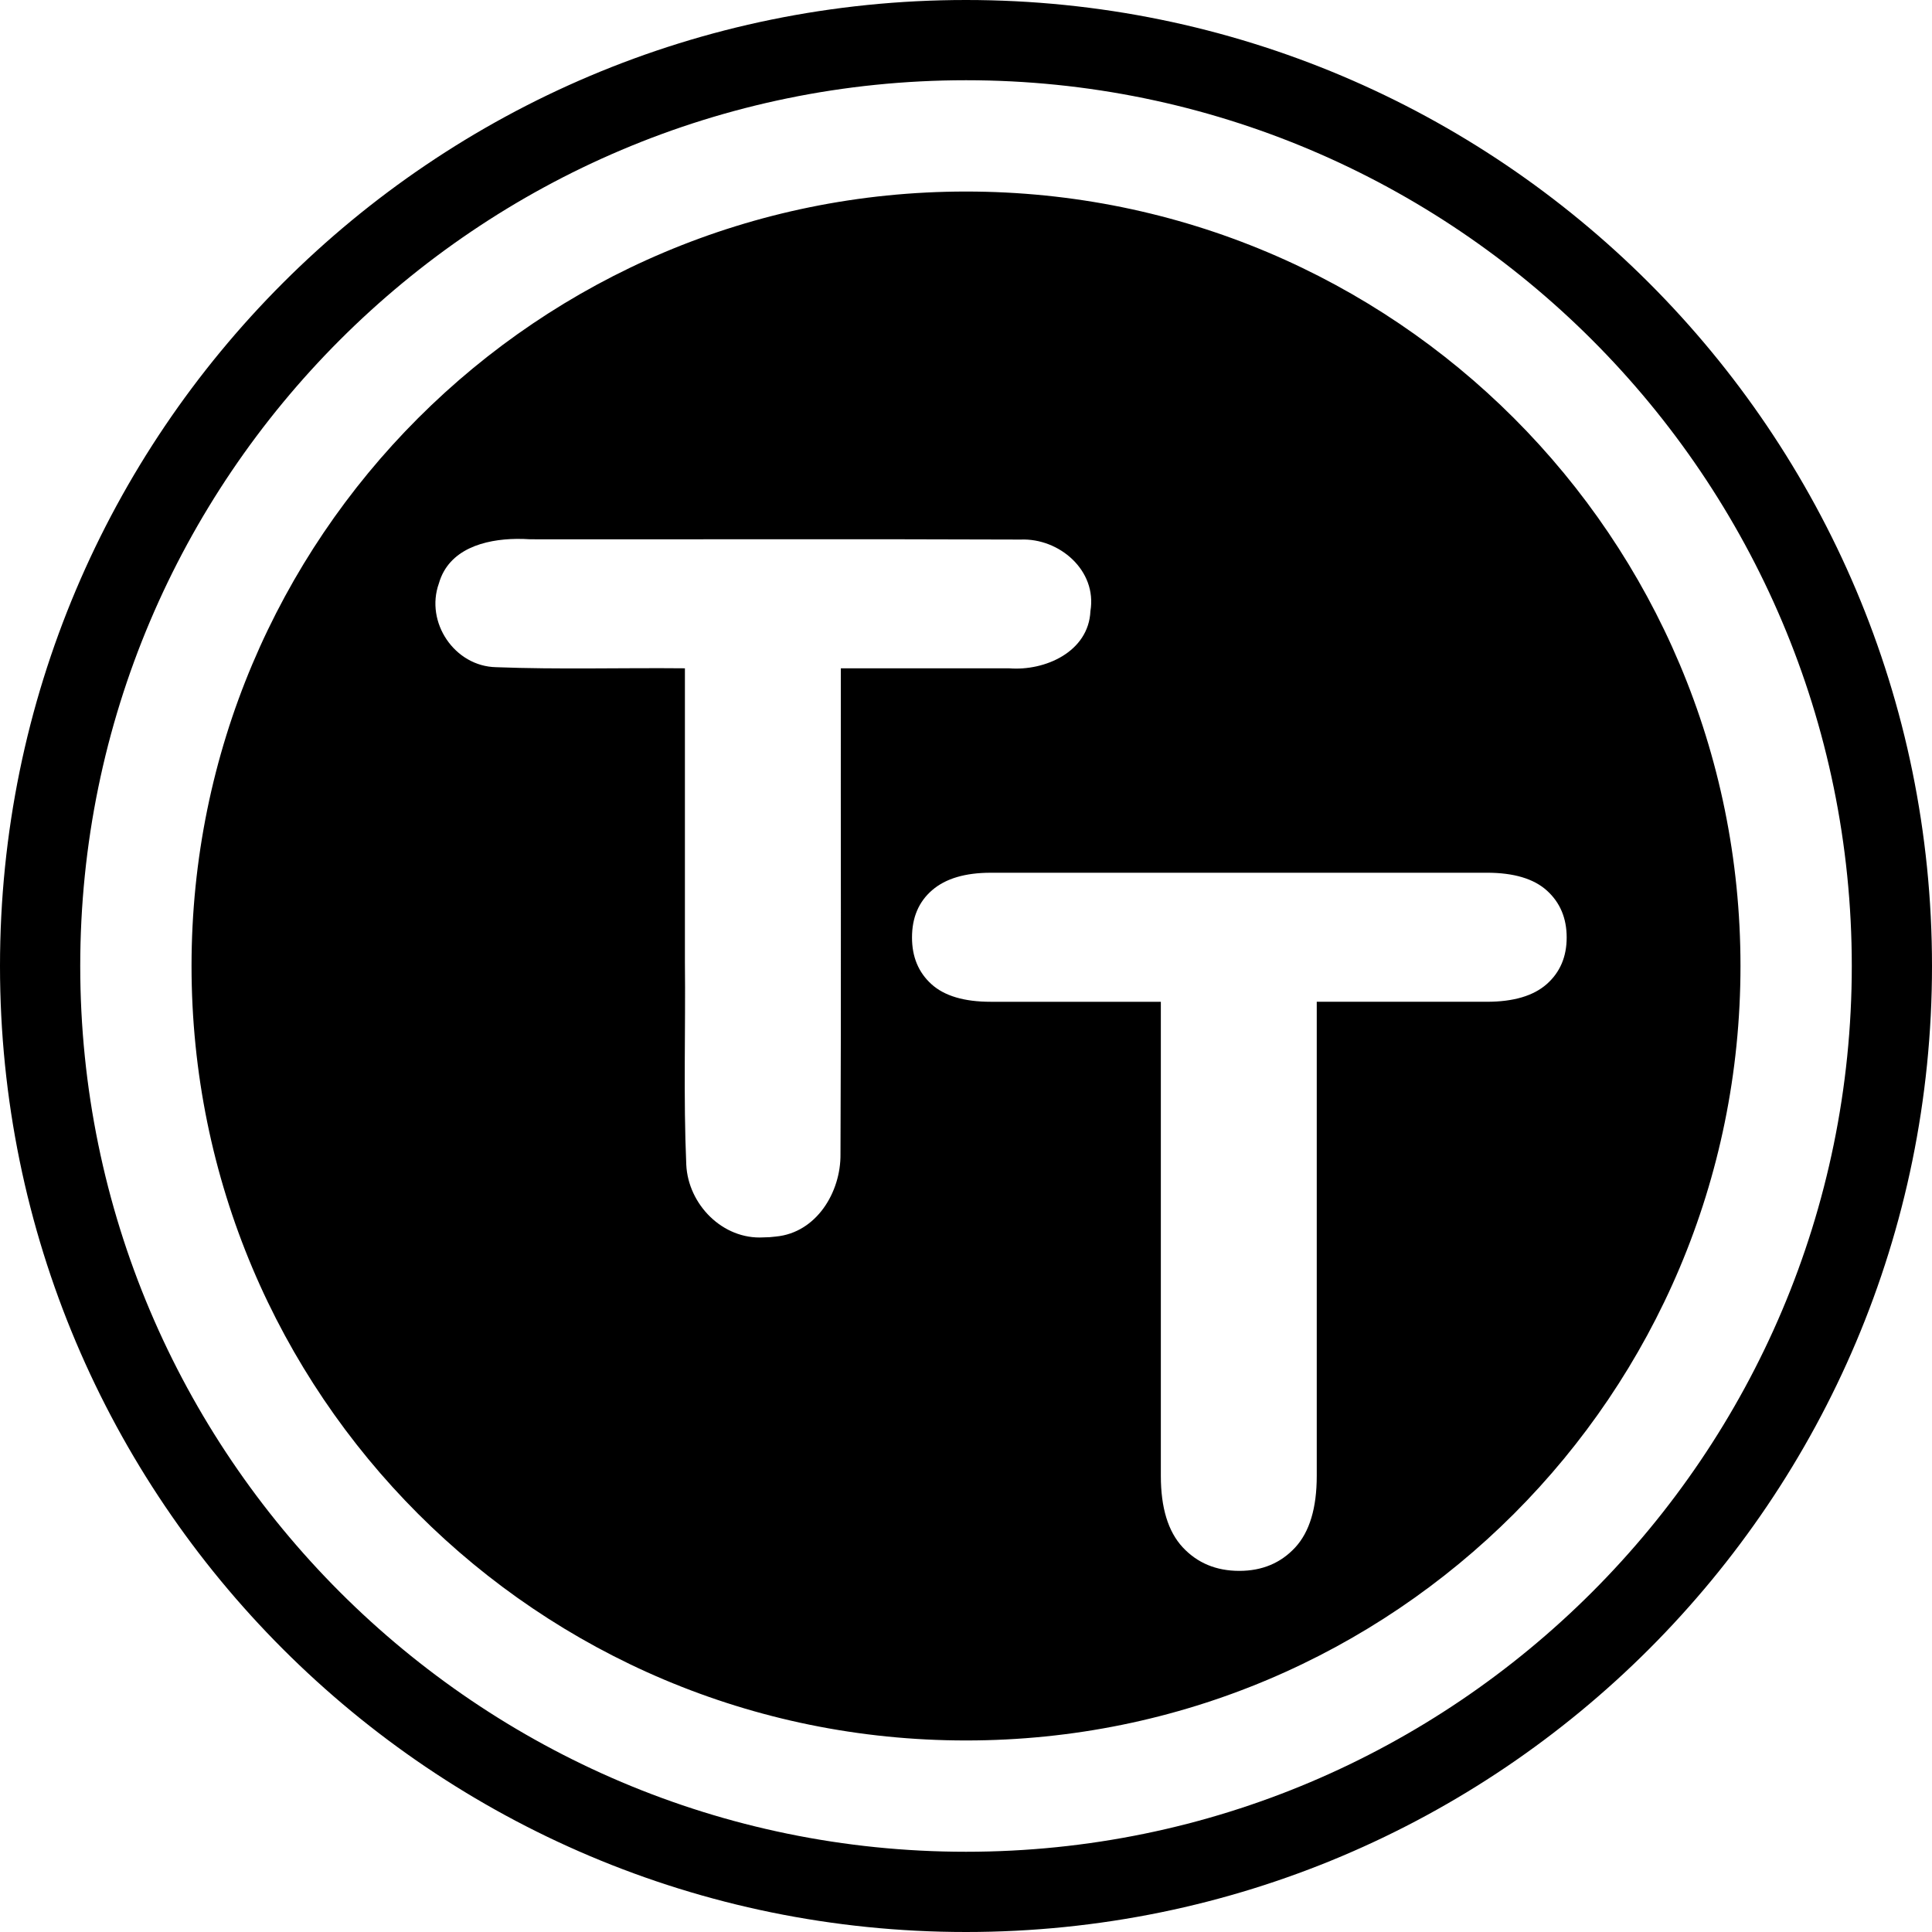
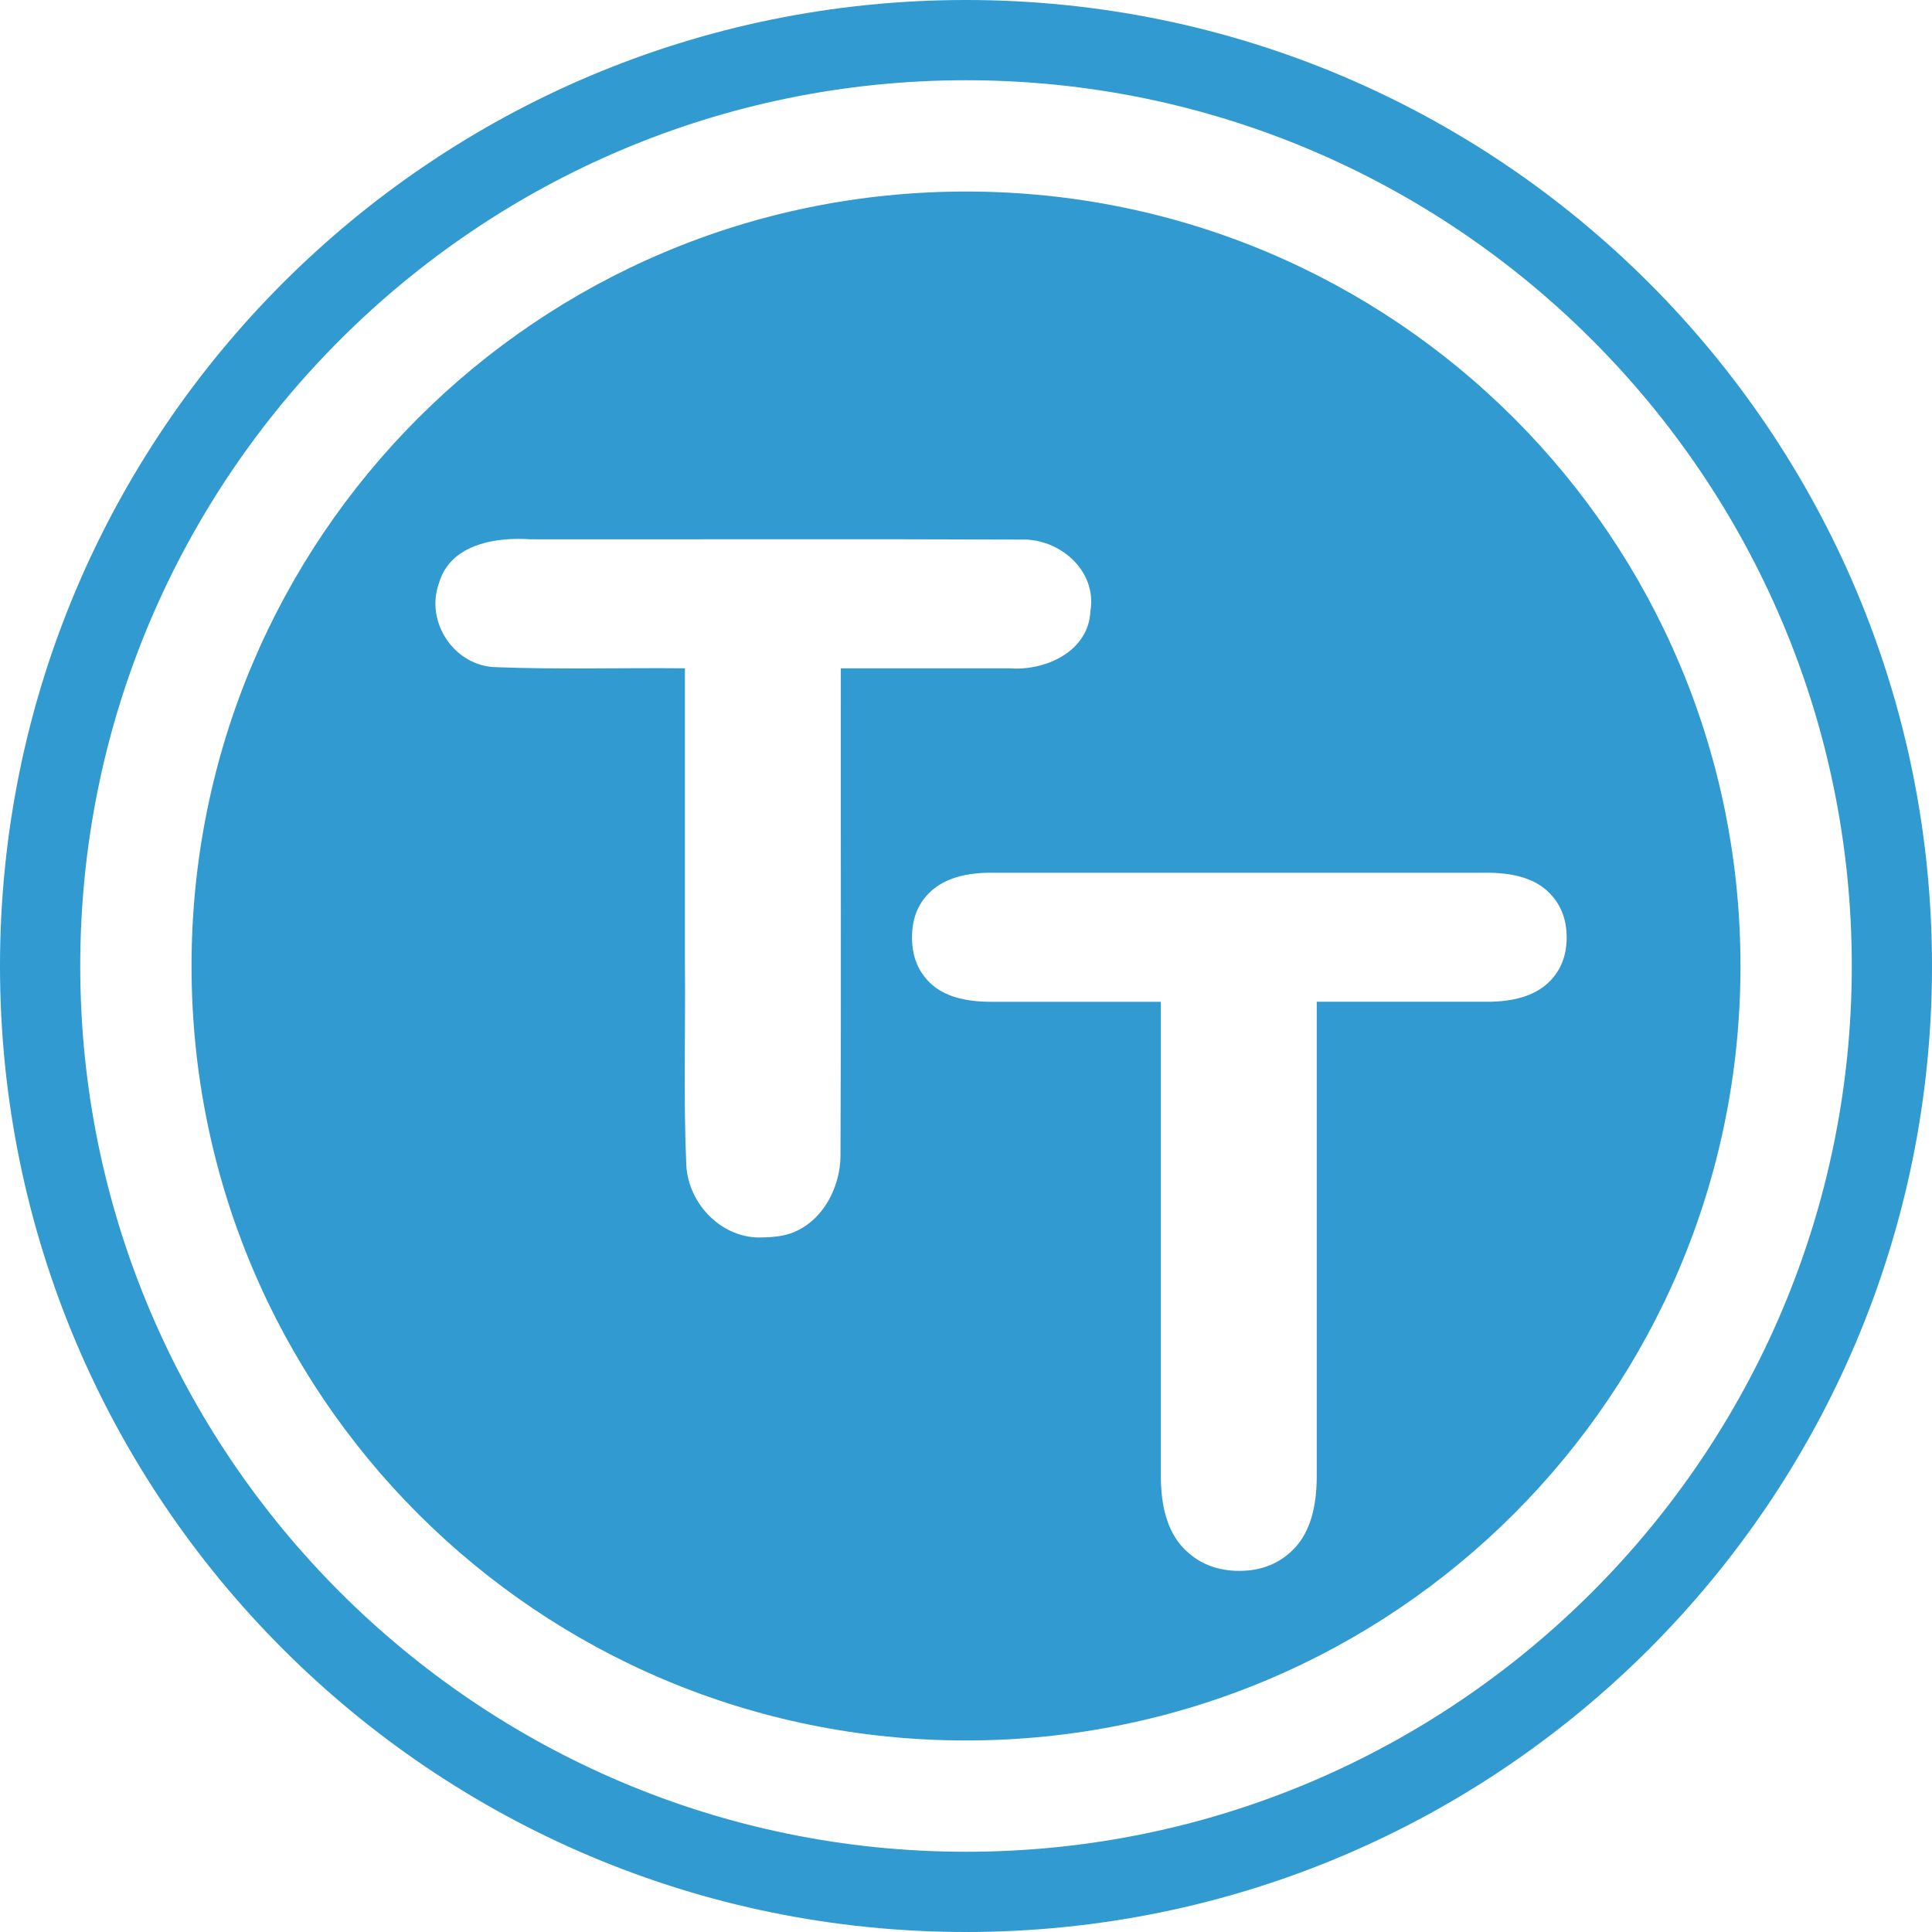
<svg xmlns="http://www.w3.org/2000/svg" viewBox="0 0 173.584 173.584" id="document" version="1.1">
  <defs id="defs3881" />
  <g id="layer1" transform="translate(-236.3639,-311.2825)">
    <g transform="matrix(1.25,0,0,-1.25,157.1159,481.3714)" id="g3713" />
-     <path d="m 99.539,12.121 c -47.934,0 -86.791,38.86 -86.791,86.793 0,47.935 38.857,86.791 86.791,86.791 47.934,0 86.793,-38.856 86.793,-86.791 0,-47.932 -38.859,-86.793 -86.793,-86.793 z m 0.004,7.209 c 43.892,0 79.582,35.689 79.582,79.582 0,43.895 -35.69,79.584 -79.582,79.584 -43.896,0 -79.586,-35.689 -79.586,-79.584 0,-43.893 35.69,-79.582 79.586,-79.582 z m 0,10 c -38.492,0 -69.586,31.093 -69.586,69.582 0,38.49 31.094,69.584 69.586,69.584 38.488,0 69.582,-31.094 69.582,-69.584 0,-38.489 -31.094,-69.582 -69.582,-69.582 z M 59.166,60.539 c 0.413,-0.005 0.82,0.009 1.213,0.035 14.692,0.017 29.385,-0.033 44.076,0.025 3.468,-0.14 6.875,2.775 6.264,6.428 -0.161,3.656 -4.083,5.402 -7.314,5.139 l -15.111,0 c -0.02,14.549 0.039,29.098 -0.031,43.646 0.039,3.415 -2.155,7.069 -5.812,7.41 -0.369,0.051 -0.741,0.074 -1.113,0.074 -3.655,0.215 -6.758,-2.951 -6.93,-6.523 -0.264,-6.075 -0.057,-12.169 -0.123,-18.252 l 0,-26.355 c -5.652,-0.056 -11.313,0.117 -16.959,-0.1 -3.734,-0.071 -6.402,-4.032 -5.143,-7.535 0.881,-3.075 4.09,-3.959 6.984,-3.992 z m 42.598,29.994 44.574,0 c 2.421,0 4.219,0.537 5.4,1.609 1.181,1.071 1.771,2.476 1.771,4.211 0,1.736 -0.598,3.13 -1.793,4.188 -1.2,1.058 -2.991,1.586 -5.379,1.586 l -15.283,0 0,36.598 0,6 c 0,2.894 -0.648,5.039 -1.941,6.436 -1.296,1.396 -2.968,2.098 -5.018,2.098 -2.08,0 -3.775,-0.709 -5.088,-2.121 -1.31,-1.414 -1.961,-3.552 -1.961,-6.412 l 0,-6.098 0,-36.5 -15.283,0 c -2.392,0 -4.168,-0.528 -5.332,-1.586 -1.164,-1.058 -1.742,-2.451 -1.742,-4.188 0,-1.798 0.602,-3.214 1.814,-4.258 1.21,-1.041 2.96,-1.562 5.26,-1.562 z" transform="translate(223.6159,299.1615)" id="logo" />
+     <path d="m 99.539,12.121 c -47.934,0 -86.791,38.86 -86.791,86.793 0,47.935 38.857,86.791 86.791,86.791 47.934,0 86.793,-38.856 86.793,-86.791 0,-47.932 -38.859,-86.793 -86.793,-86.793 z m 0.004,7.209 c 43.892,0 79.582,35.689 79.582,79.582 0,43.895 -35.69,79.584 -79.582,79.584 -43.896,0 -79.586,-35.689 -79.586,-79.584 0,-43.893 35.69,-79.582 79.586,-79.582 z m 0,10 c -38.492,0 -69.586,31.093 -69.586,69.582 0,38.49 31.094,69.584 69.586,69.584 38.488,0 69.582,-31.094 69.582,-69.584 0,-38.489 -31.094,-69.582 -69.582,-69.582 z M 59.166,60.539 c 0.413,-0.005 0.82,0.009 1.213,0.035 14.692,0.017 29.385,-0.033 44.076,0.025 3.468,-0.14 6.875,2.775 6.264,6.428 -0.161,3.656 -4.083,5.402 -7.314,5.139 l -15.111,0 c -0.02,14.549 0.039,29.098 -0.031,43.646 0.039,3.415 -2.155,7.069 -5.812,7.41 -0.369,0.051 -0.741,0.074 -1.113,0.074 -3.655,0.215 -6.758,-2.951 -6.93,-6.523 -0.264,-6.075 -0.057,-12.169 -0.123,-18.252 l 0,-26.355 c -5.652,-0.056 -11.313,0.117 -16.959,-0.1 -3.734,-0.071 -6.402,-4.032 -5.143,-7.535 0.881,-3.075 4.09,-3.959 6.984,-3.992 z m 42.598,29.994 44.574,0 c 2.421,0 4.219,0.537 5.4,1.609 1.181,1.071 1.771,2.476 1.771,4.211 0,1.736 -0.598,3.13 -1.793,4.188 -1.2,1.058 -2.991,1.586 -5.379,1.586 l -15.283,0 0,36.598 0,6 c 0,2.894 -0.648,5.039 -1.941,6.436 -1.296,1.396 -2.968,2.098 -5.018,2.098 -2.08,0 -3.775,-0.709 -5.088,-2.121 -1.31,-1.414 -1.961,-3.552 -1.961,-6.412 l 0,-6.098 0,-36.5 -15.283,0 c -2.392,0 -4.168,-0.528 -5.332,-1.586 -1.164,-1.058 -1.742,-2.451 -1.742,-4.188 0,-1.798 0.602,-3.214 1.814,-4.258 1.21,-1.041 2.96,-1.562 5.26,-1.562 z" transform="translate(223.6159,299.1615)" id="logo" fill="rgb(48, 154, 209)" />
    <g id="g3727" transform="matrix(1.25,0,0,-1.25,-318.3281,1764.895)" />
    <g id="g3743" transform="matrix(1.25,0,0,-1.25,-318.3281,1764.895)" />
  </g>
</svg>
